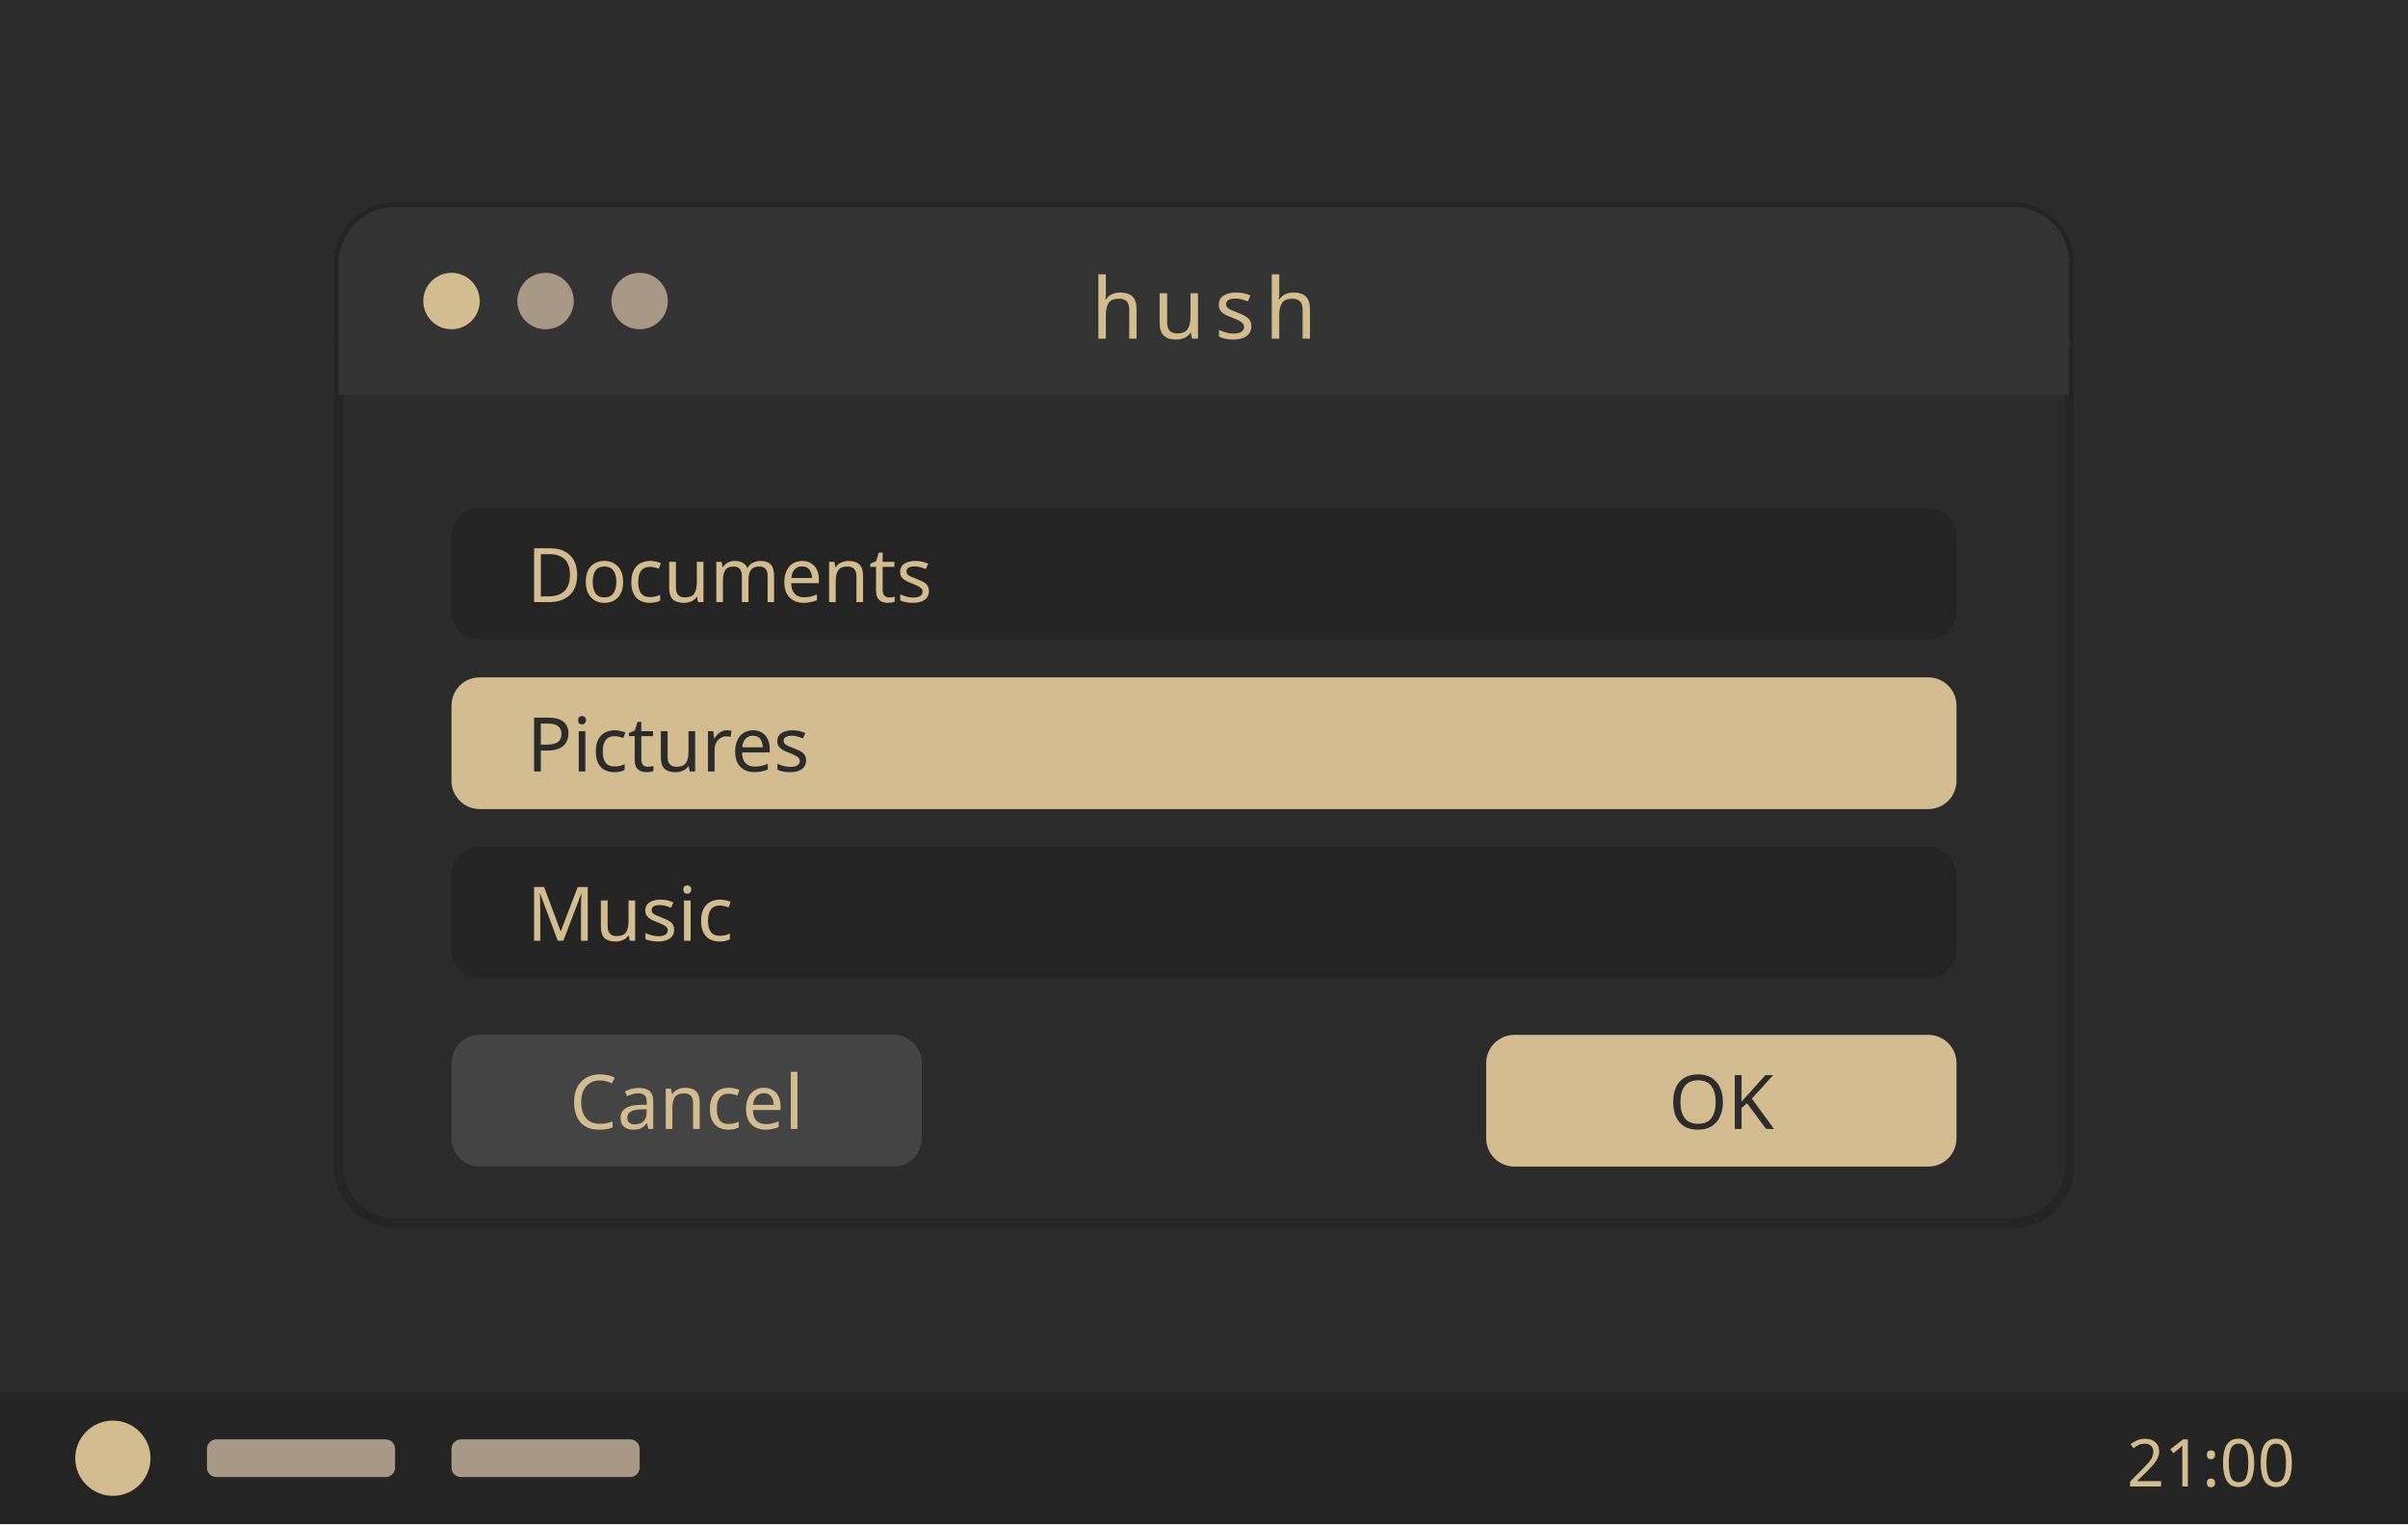
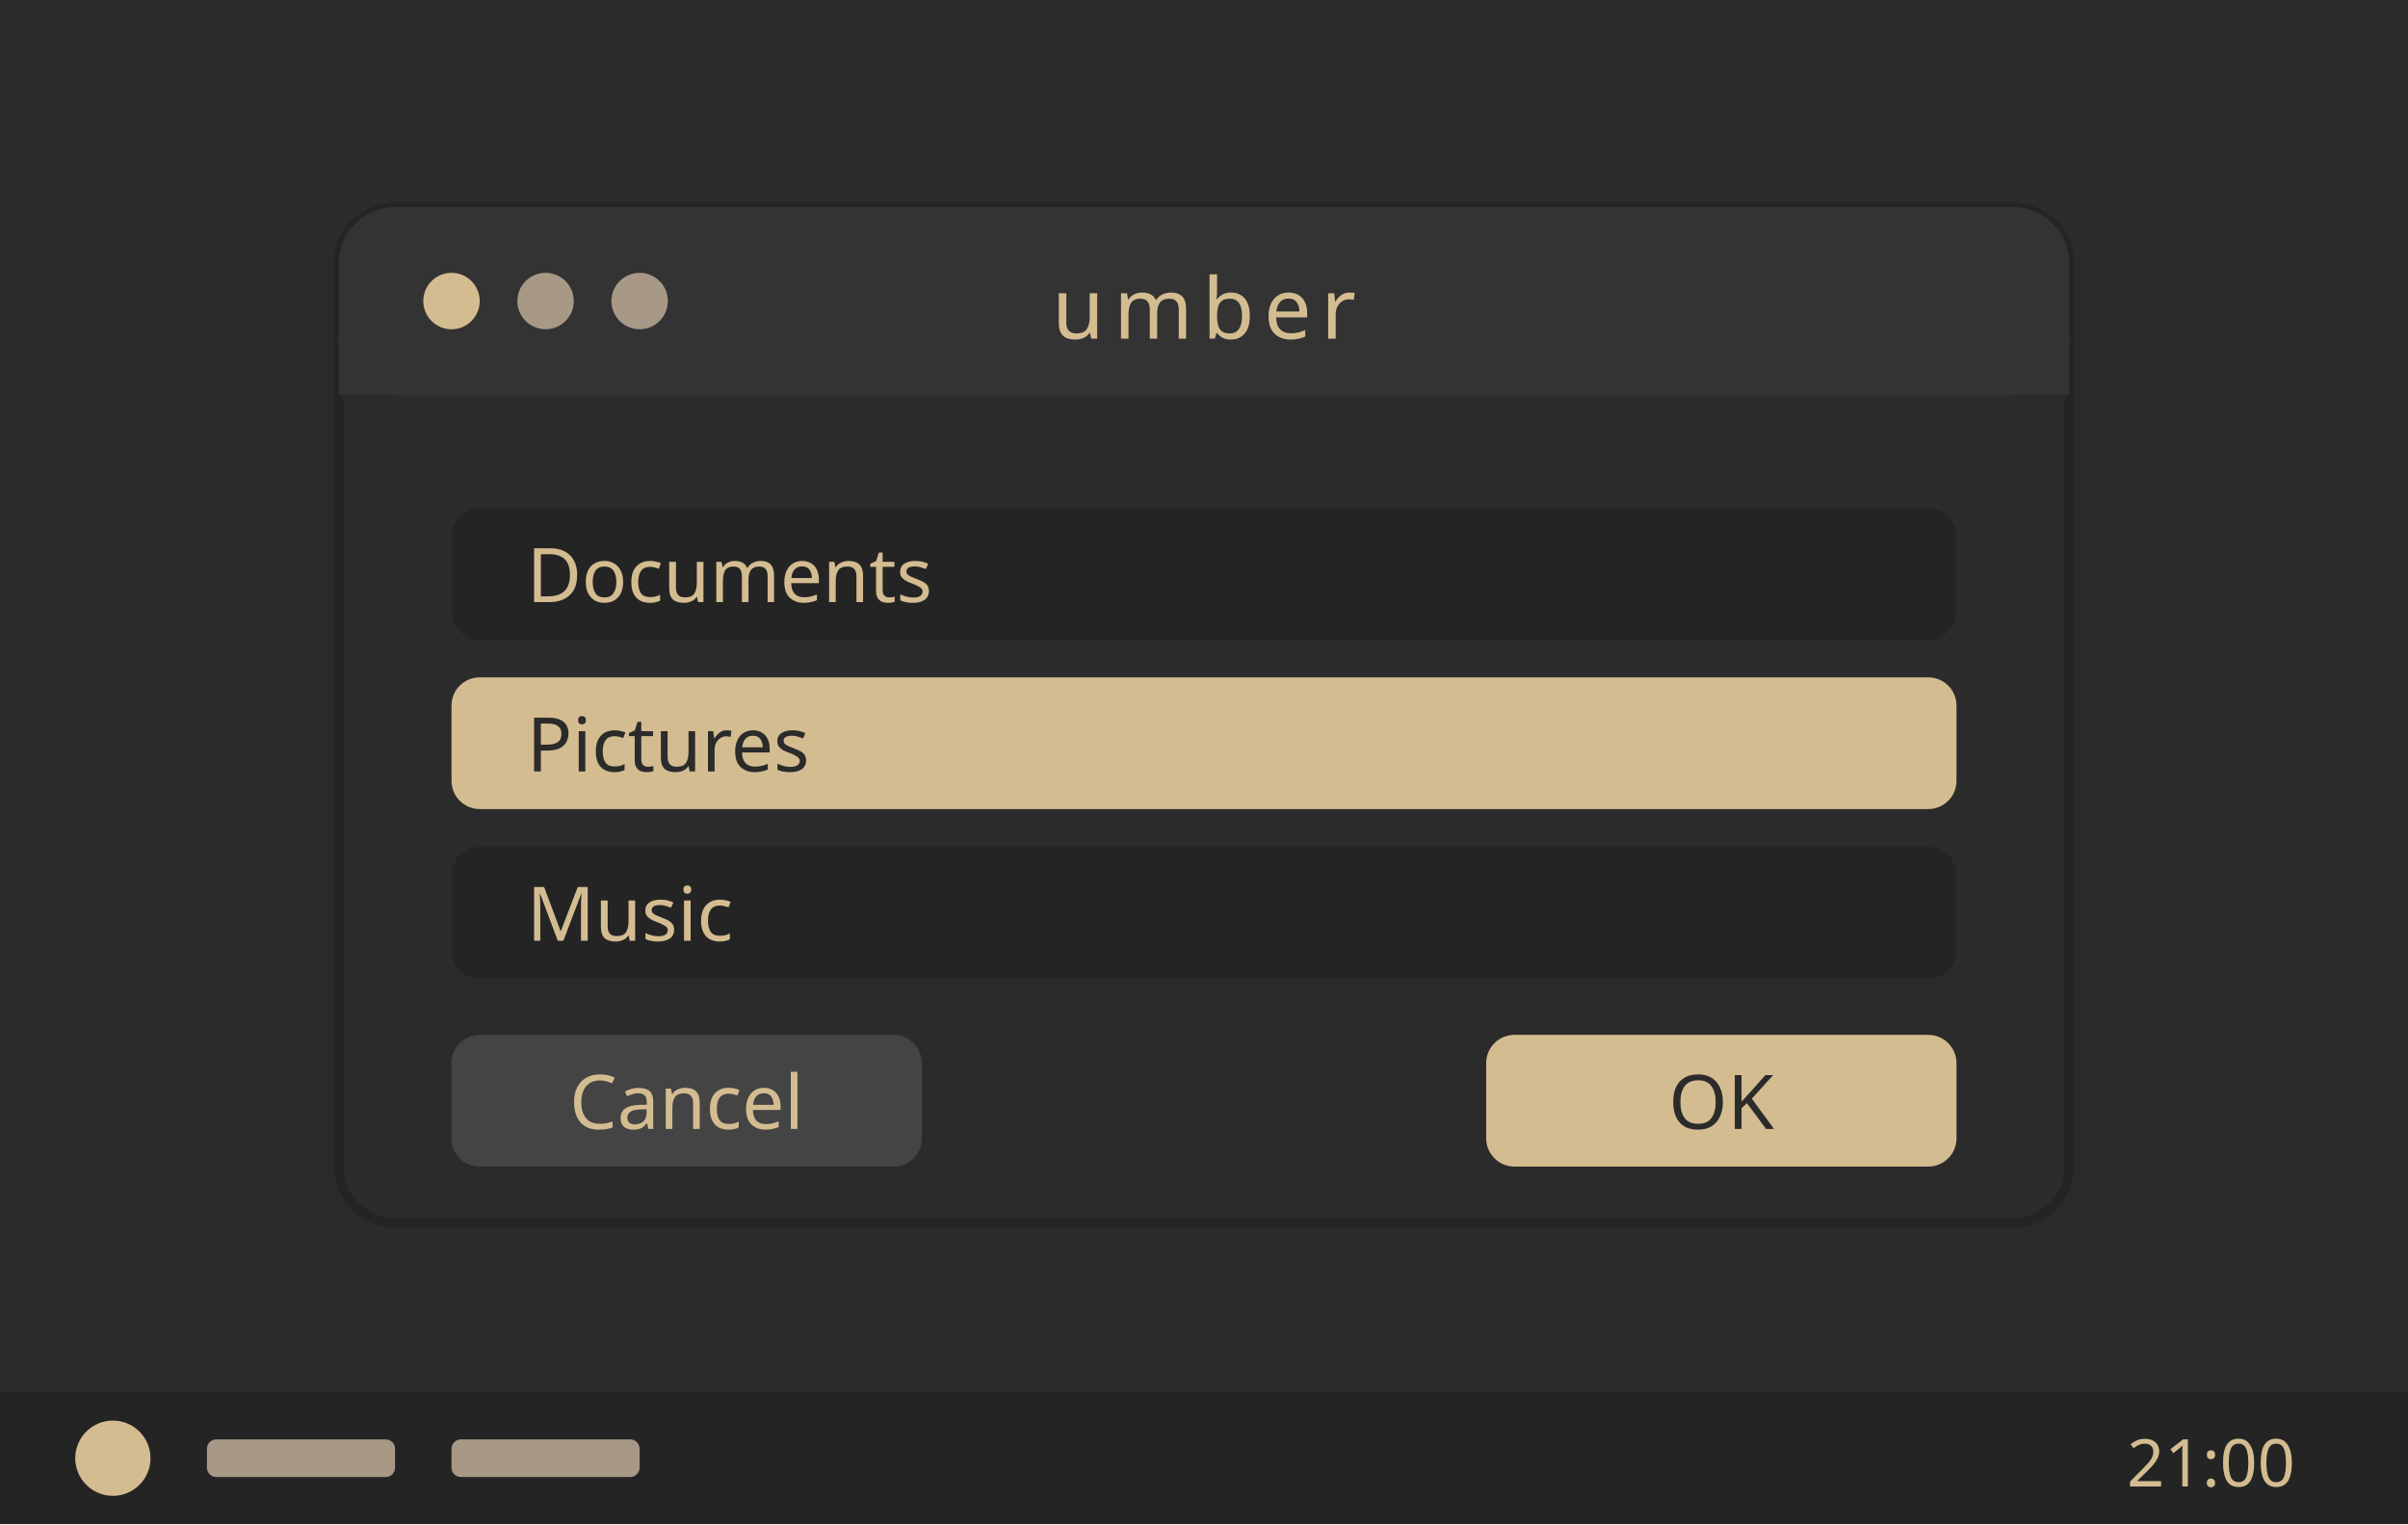
<svg xmlns="http://www.w3.org/2000/svg" width="256" height="162" viewBox="0 0 256 162">
  <rect width="256" height="162" fill="#2b2b2b" />
  <rect x="36" y="22" width="184" height="108" rx="6" fill="#2b2b2b" stroke="#242424" stroke-width="1" />
  <rect x="36" y="22" width="184" height="20" rx="6" fill="#333333" />
  <rect x="36" y="36" width="184" height="6" fill="#333333" />
  <circle cx="48" cy="32" r="3" fill="#D4BC91" />
  <circle cx="58" cy="32" r="3" fill="#a89986" />
  <circle cx="68" cy="32" r="3" fill="#a89986" />
-   <text x="128" y="36" text-anchor="middle" font-family="Noto Sans, sans-serif" font-size="9" fill="#D4BC91" letter-spacing="1">hush</text>
+   <text x="128" y="36" text-anchor="middle" font-family="Noto Sans, sans-serif" font-size="9" fill="#D4BC91" letter-spacing="1">umber</text>
  <rect x="48" y="54" width="160" height="14" rx="3" fill="#242424" />
  <text x="56" y="64" font-family="Noto Sans, sans-serif" font-size="8" fill="#D4BC91">Documents</text>
  <rect x="48" y="72" width="160" height="14" rx="3" fill="#D4BC91" />
  <text x="56" y="82" font-family="Noto Sans, sans-serif" font-size="8" fill="#2b2b2b" font-weight="500">Pictures</text>
  <rect x="48" y="90" width="160" height="14" rx="3" fill="#242424" />
  <text x="56" y="100" font-family="Noto Sans, sans-serif" font-size="8" fill="#D4BC91">Music</text>
  <rect x="48" y="110" width="50" height="14" rx="3" fill="#444444" />
  <text x="73" y="120" text-anchor="middle" font-family="Noto Sans, sans-serif" font-size="8" fill="#D4BC91">Cancel</text>
  <rect x="158" y="110" width="50" height="14" rx="3" fill="#D4BC91" />
  <text x="183" y="120" text-anchor="middle" font-family="Noto Sans, sans-serif" font-size="8" fill="#2b2b2b" font-weight="500">OK</text>
  <rect x="0" y="148" width="256" height="14" fill="#242424" />
  <circle cx="12" cy="155" r="4" fill="#D4BC91" />
  <rect x="22" y="153" width="20" height="4" rx="1" fill="#a89986" />
  <rect x="48" y="153" width="20" height="4" rx="1" fill="#a89986" />
  <text x="244" y="158" text-anchor="end" font-family="Noto Sans, sans-serif" font-size="7" fill="#D4BC91">21:00</text>
</svg>
